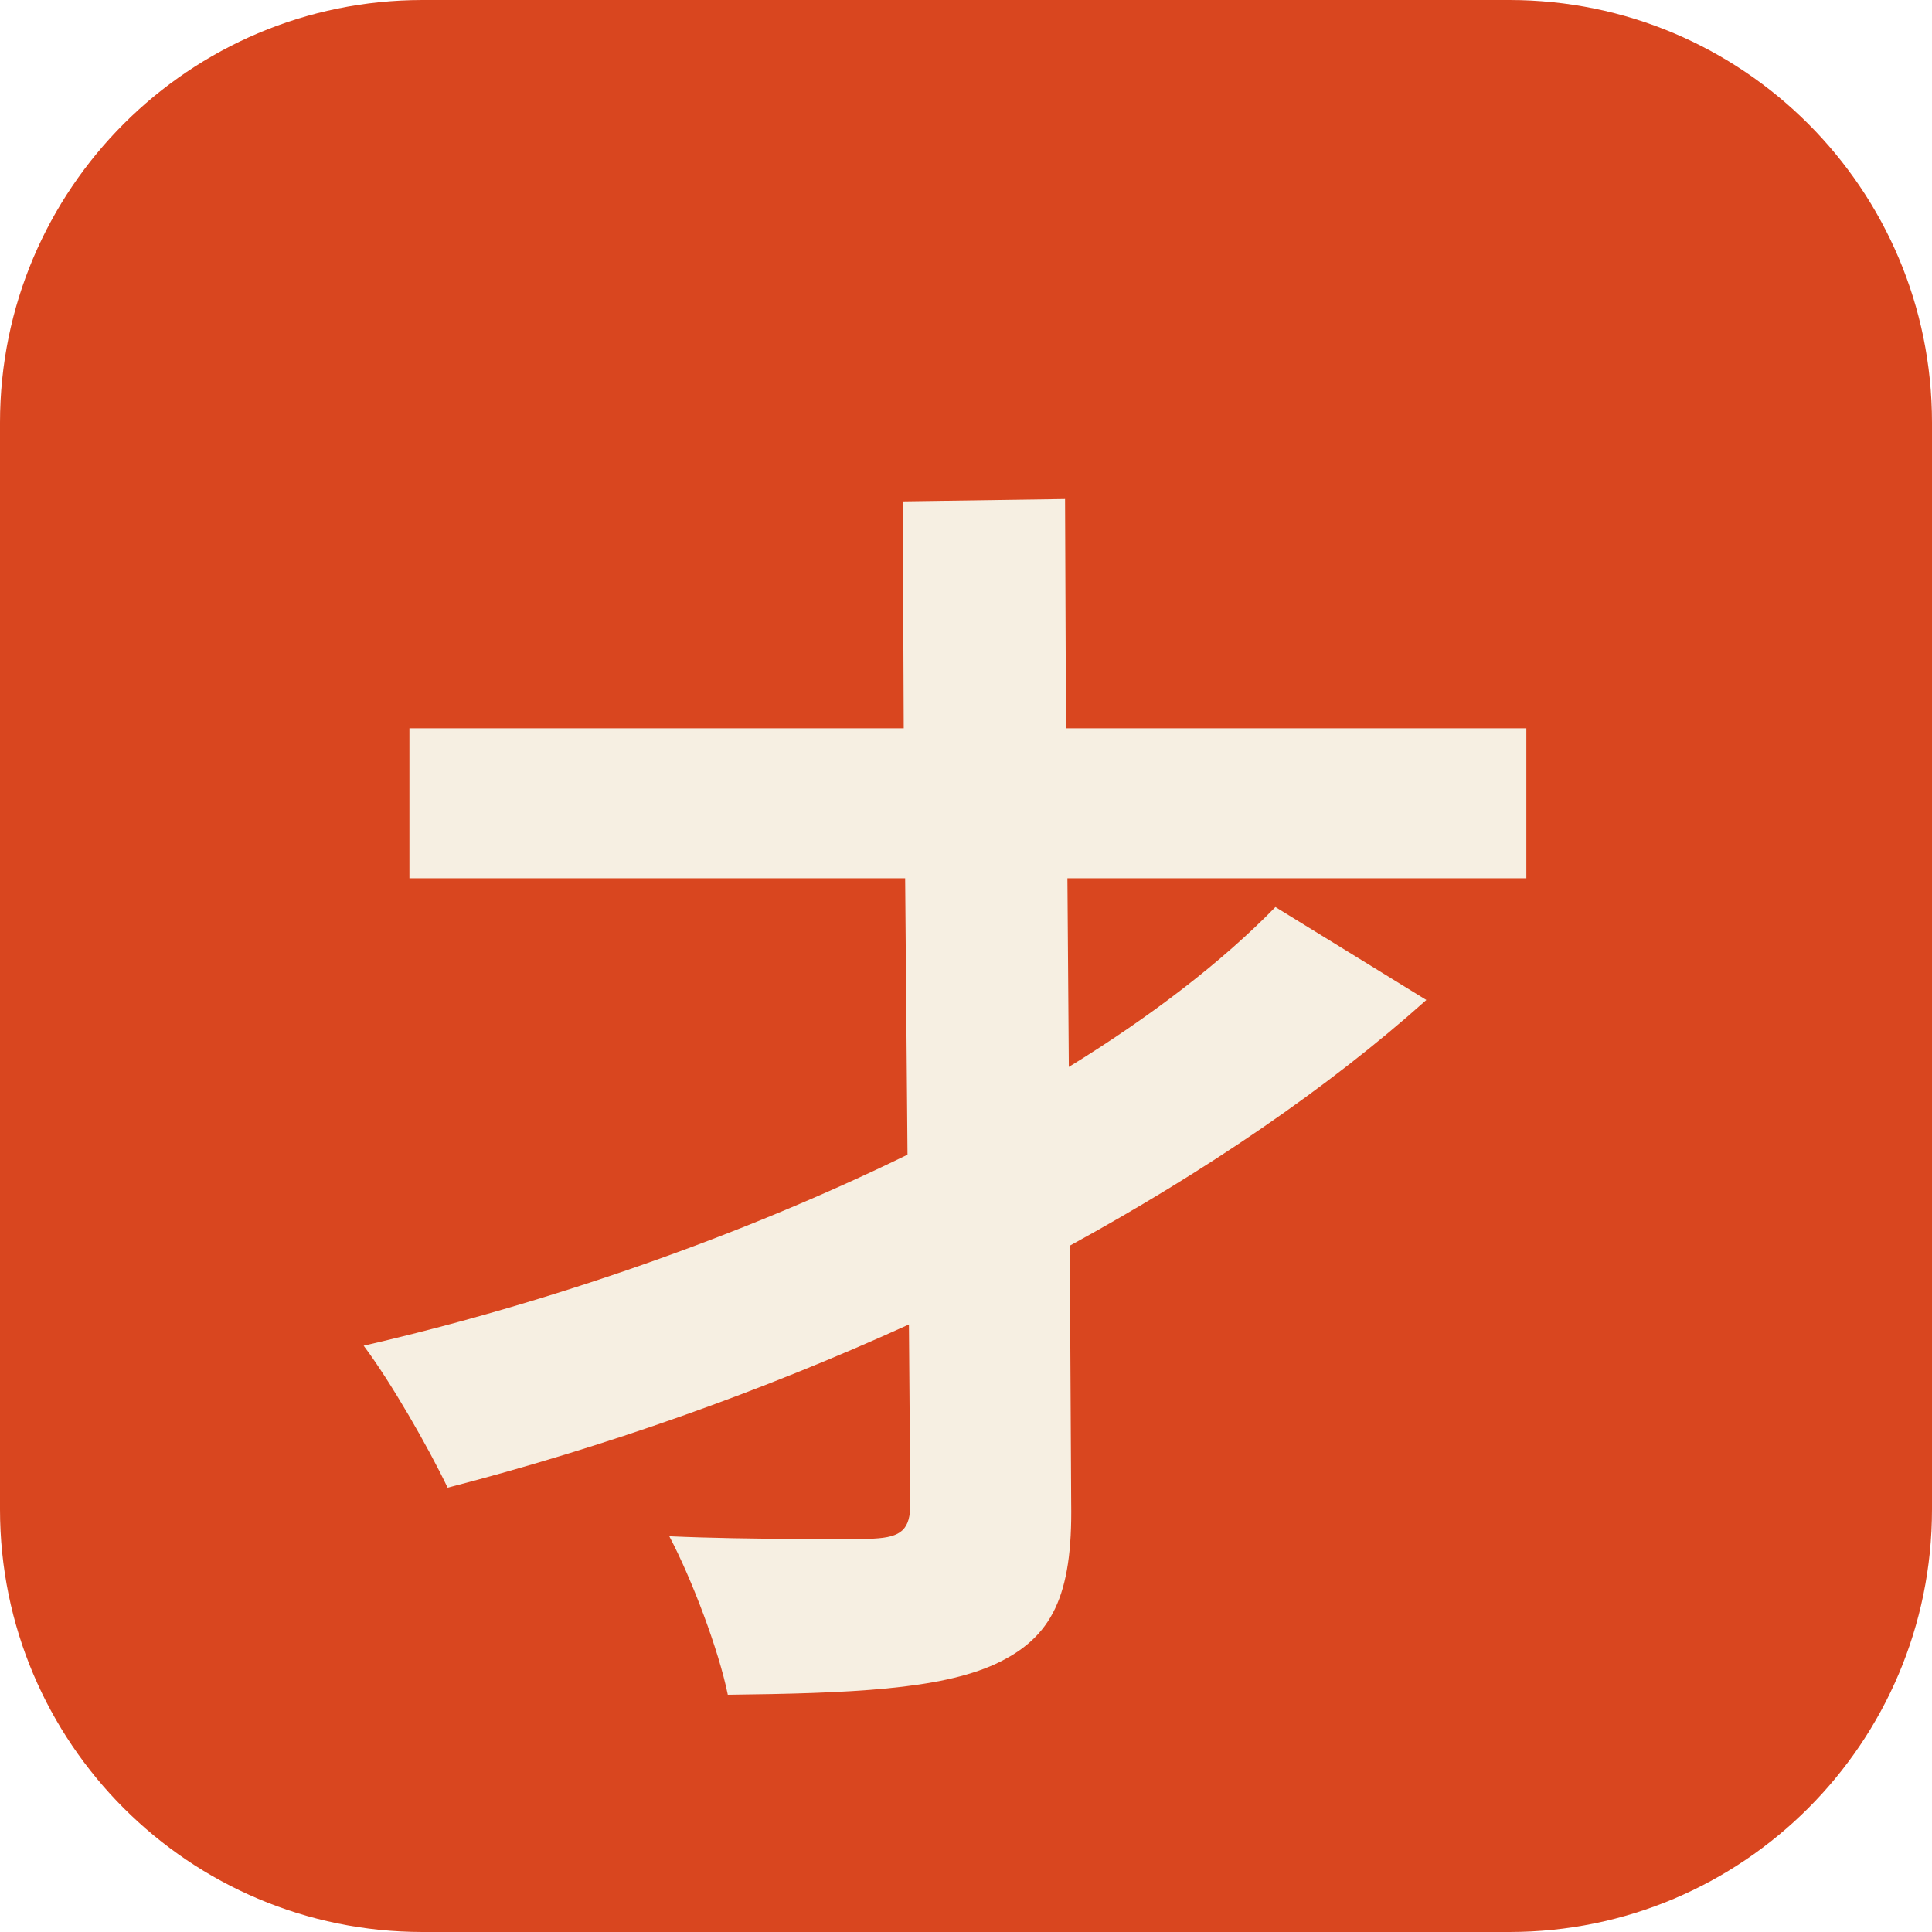
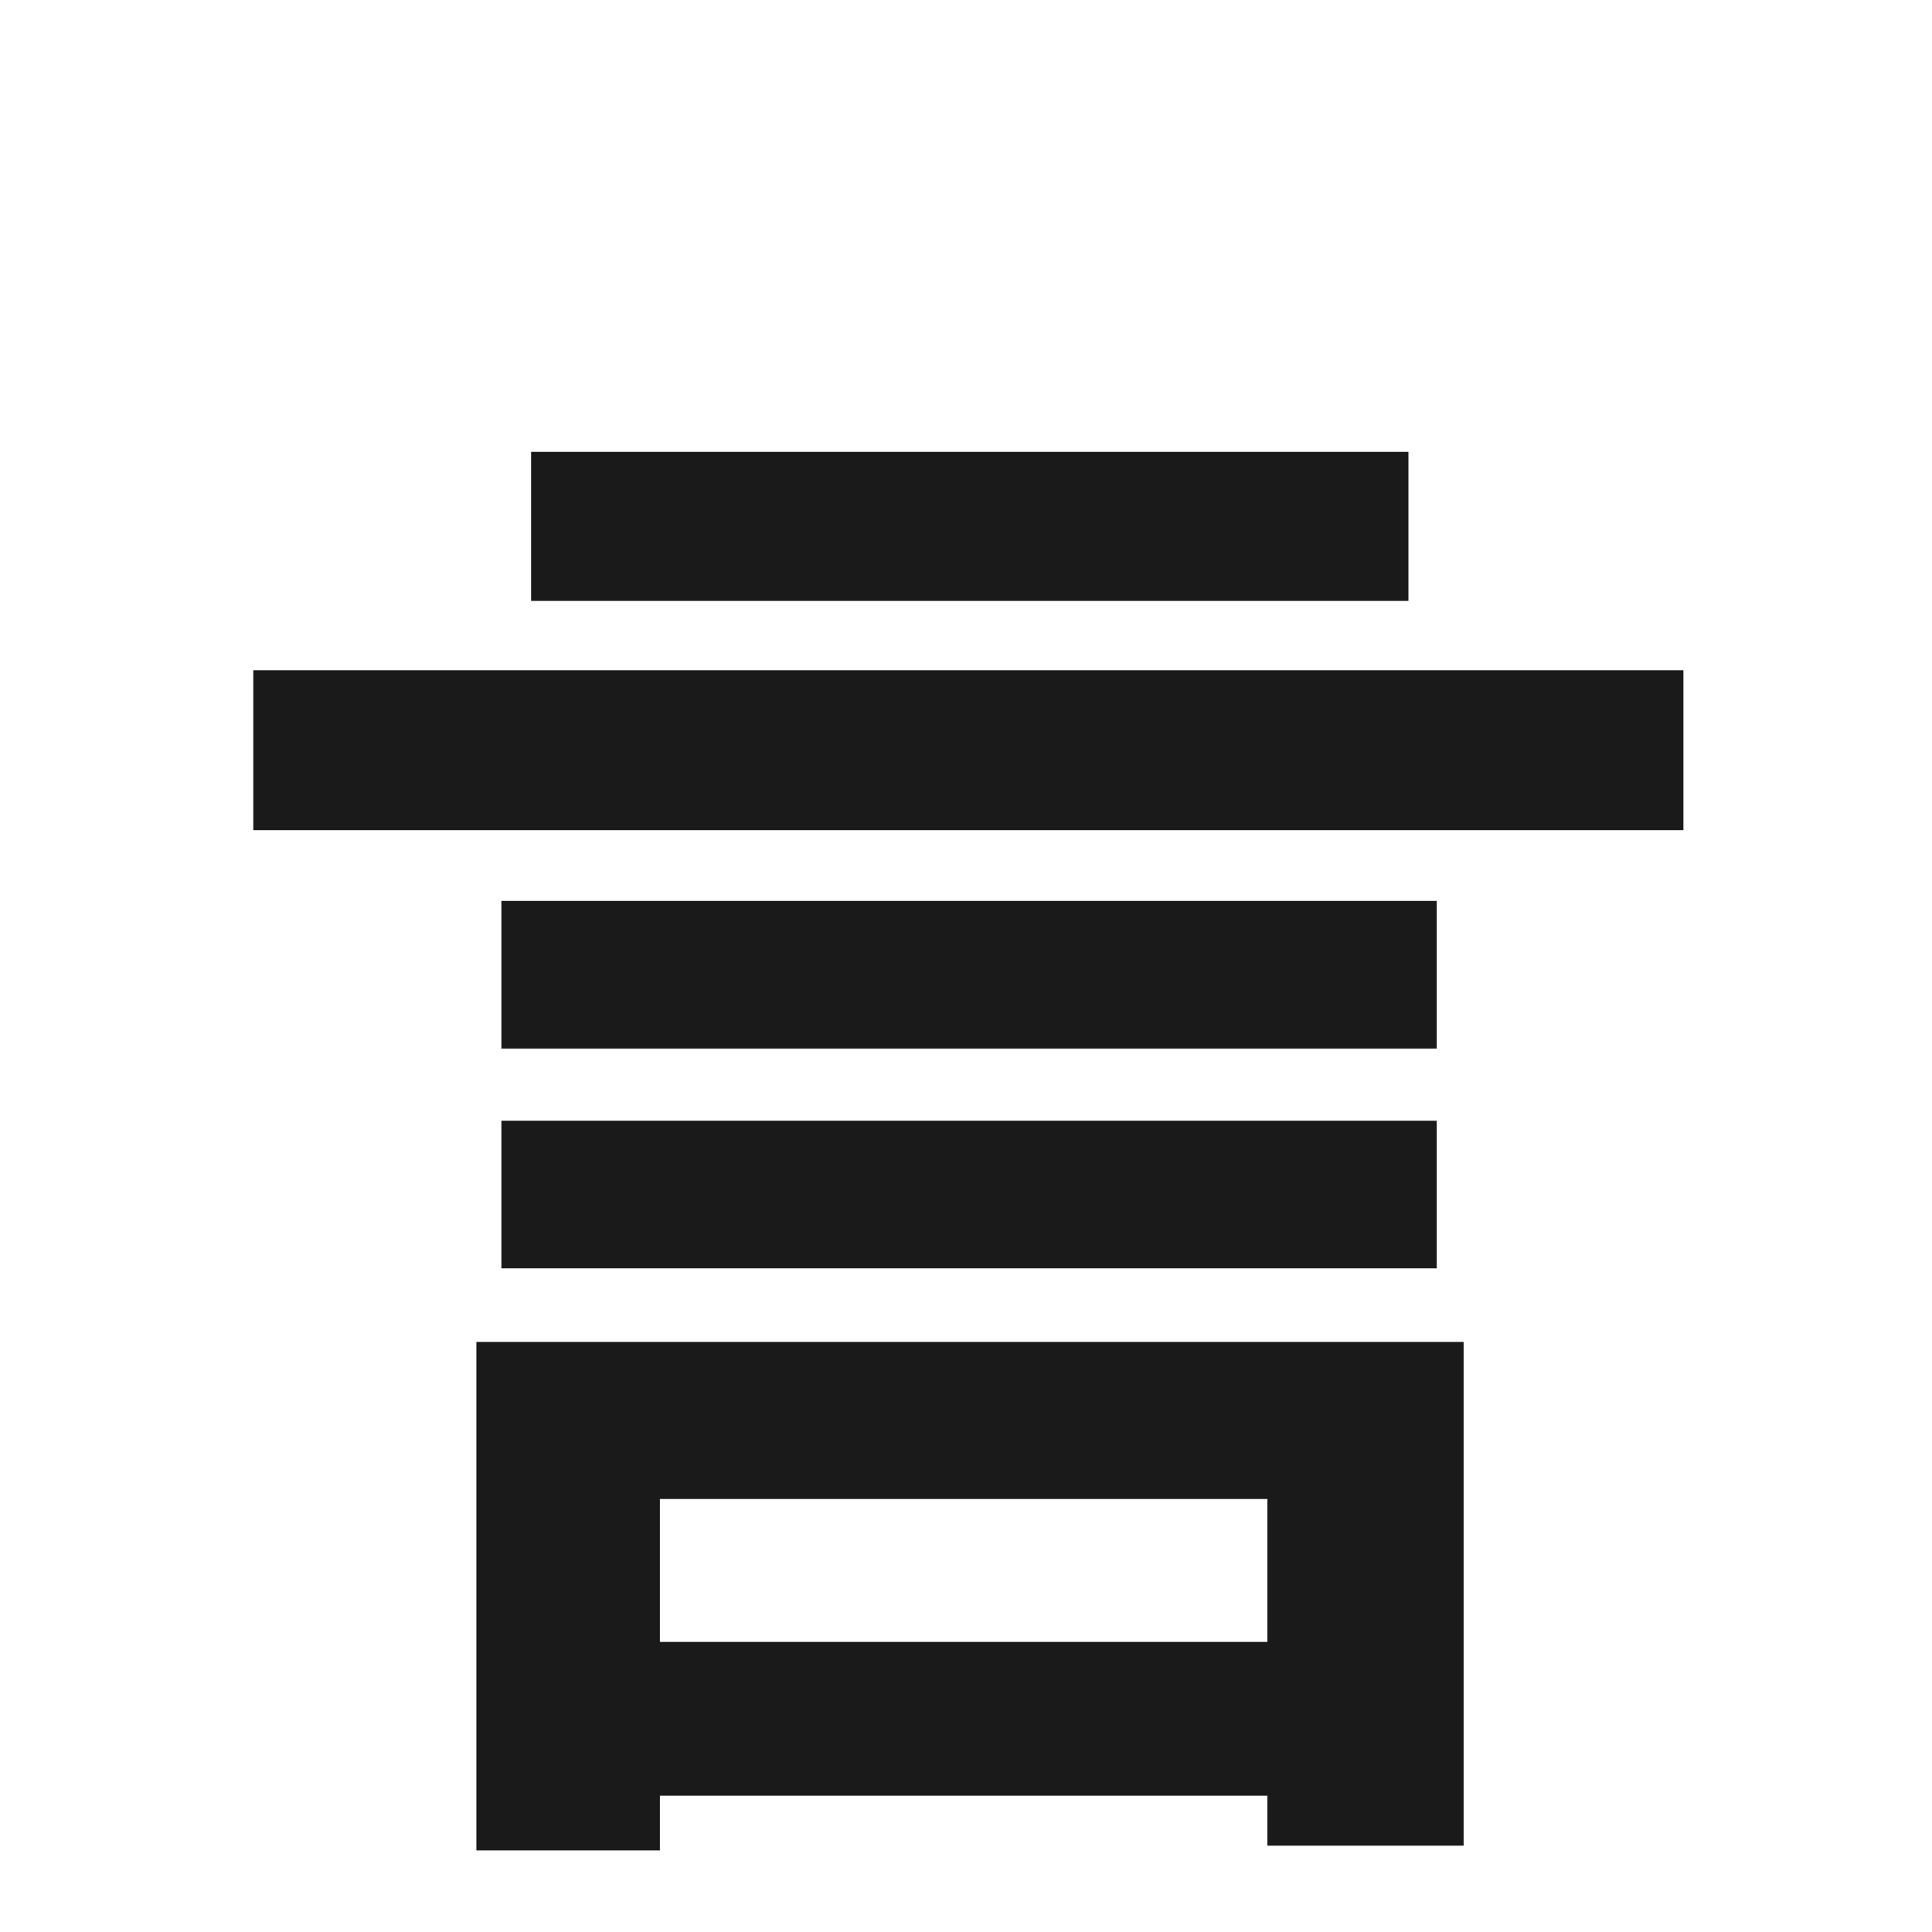
- <svg xmlns="http://www.w3.org/2000/svg" viewBox="0 0 64 64" role="img" aria-label="台灣人才聚落">
-   <rect width="64" height="64" rx="14" fill="#D9461F" />
-   <text x="32" y="34" font-family="'Noto Serif TC','Songti TC',serif" font-size="42" font-weight="900" fill="#F6EFE2" text-anchor="middle" dominant-baseline="central">才</text>
+ <svg xmlns="http://www.w3.org/2000/svg" viewBox="0 0 64 64" role="img" aria-label="言文字">
+   <style>text{fill:#1A1A1A}@media (prefers-color-scheme:dark){text{fill:#F6EFE2}}</style>
+   <text x="32" y="34" font-family="'Noto Serif TC','Songti TC',serif" font-size="52" font-weight="900" text-anchor="middle" dominant-baseline="central">言</text>
</svg>
